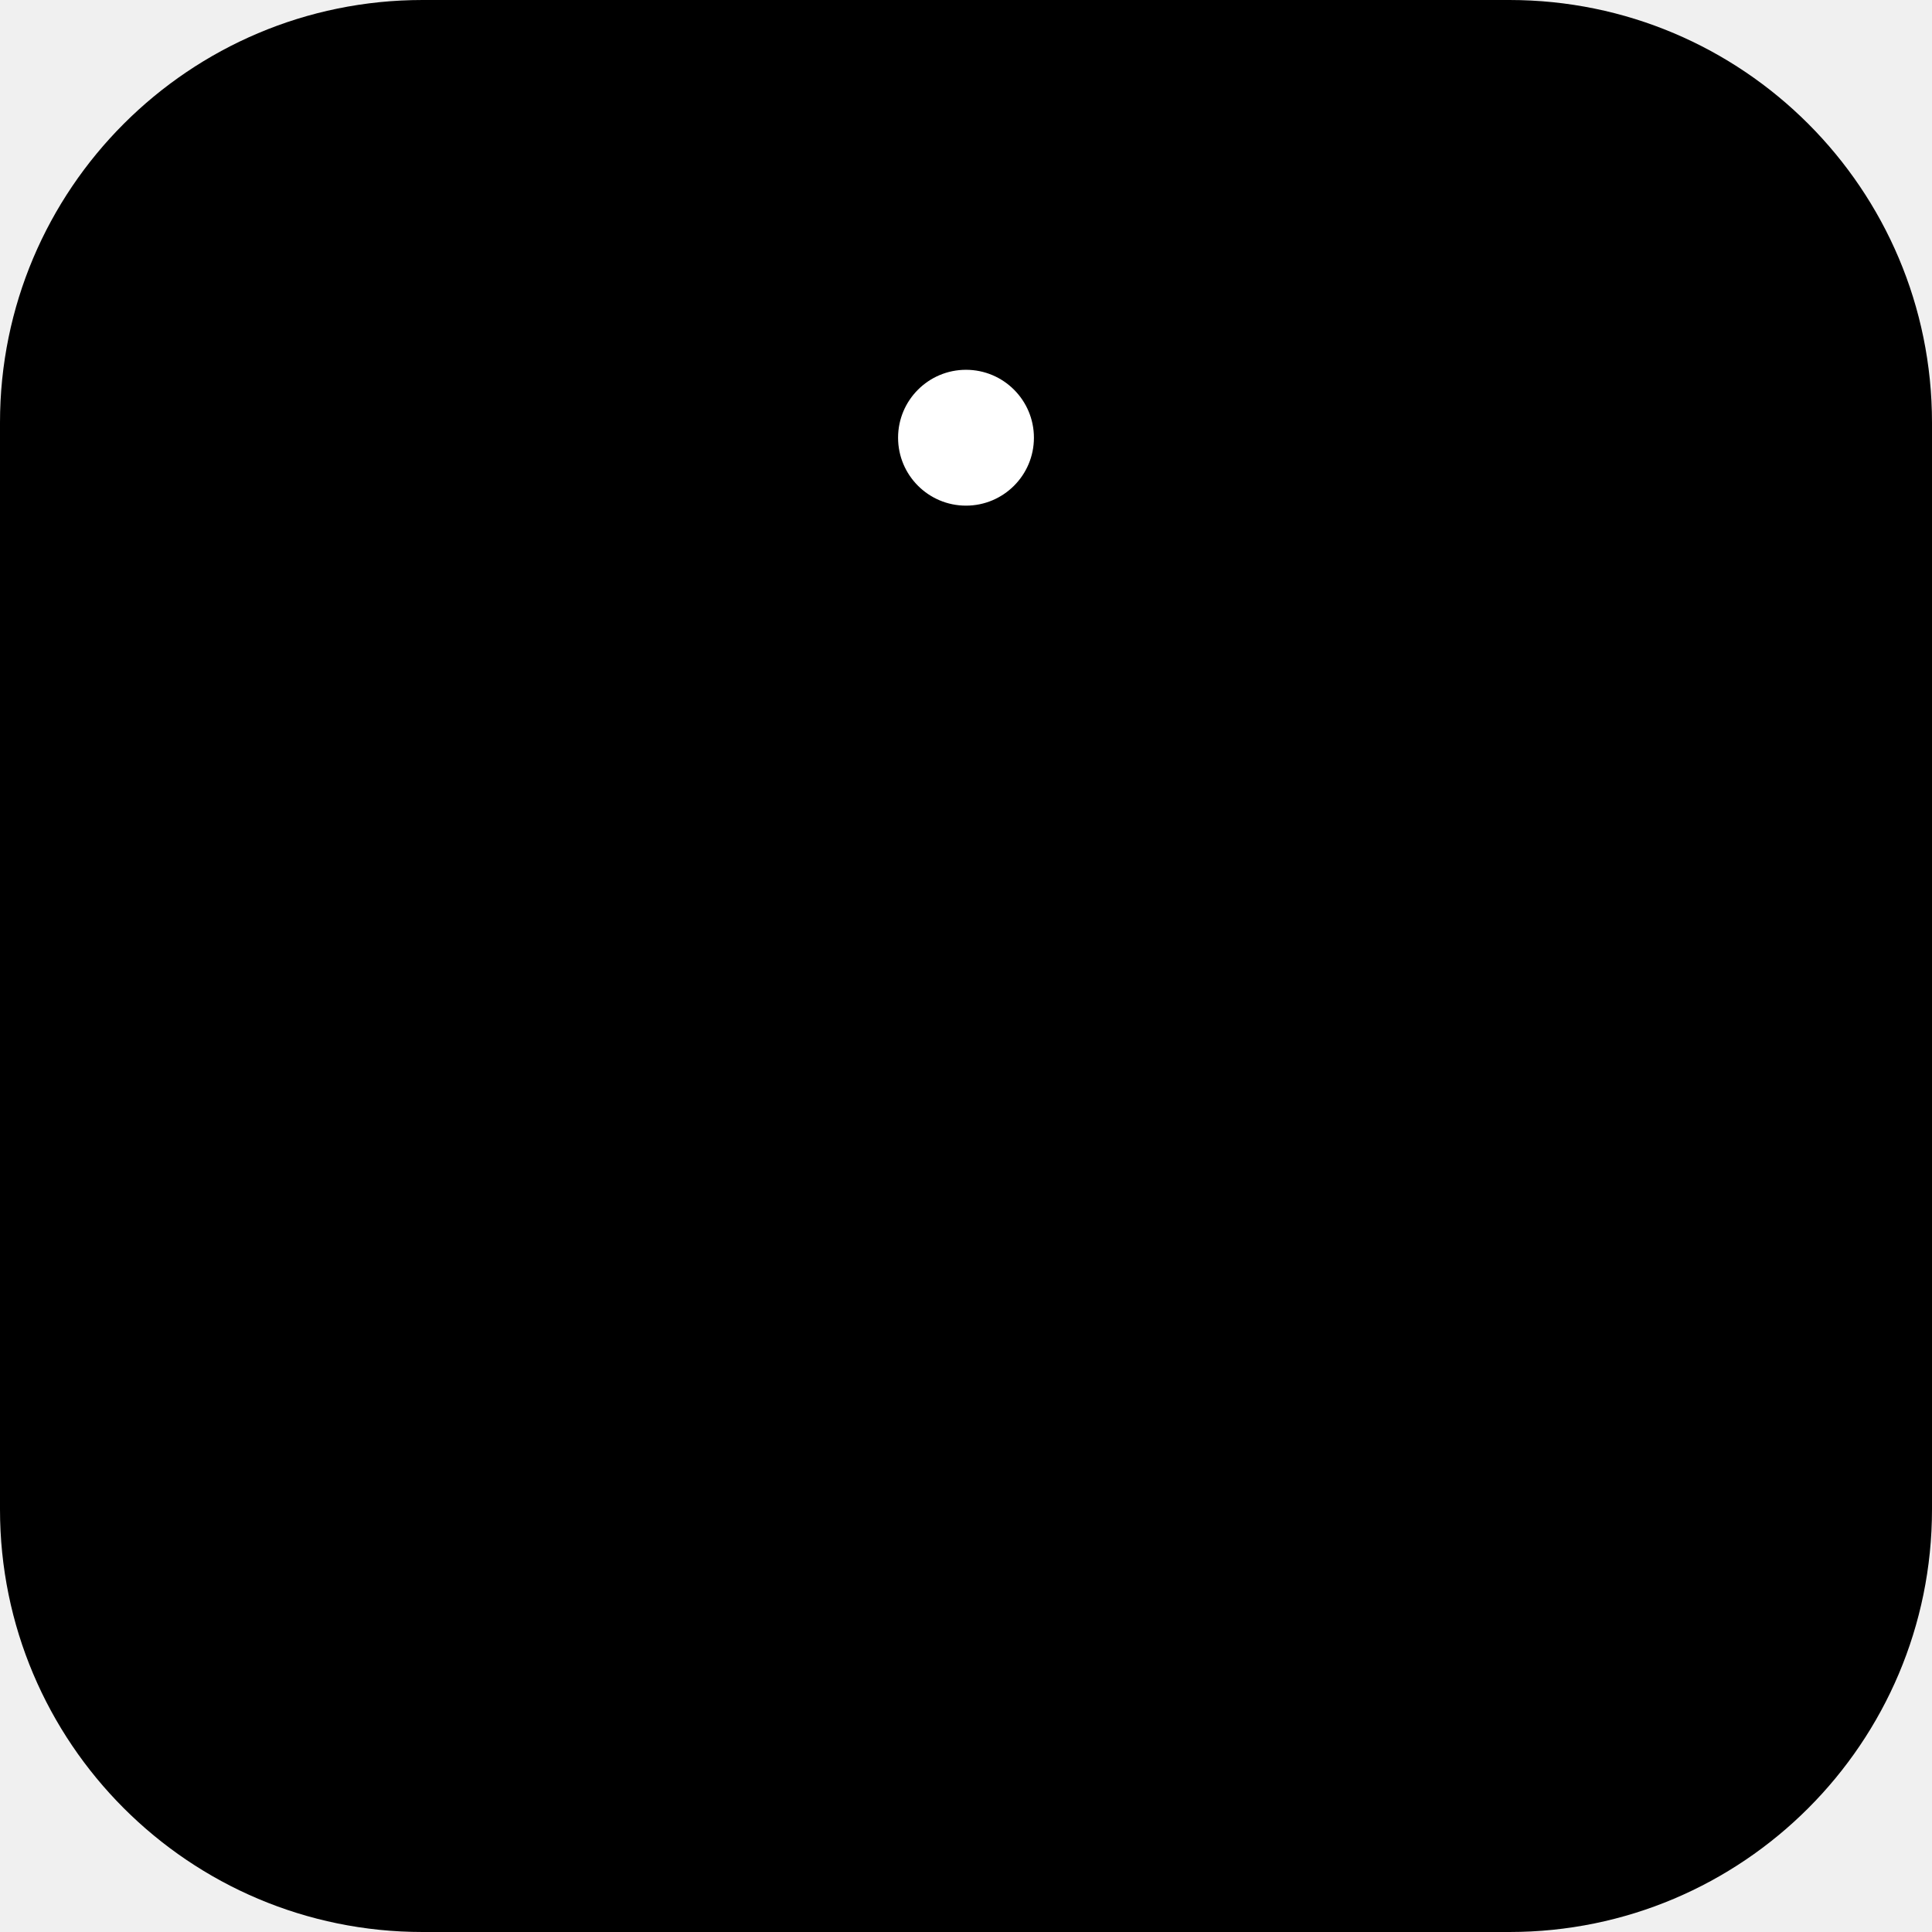
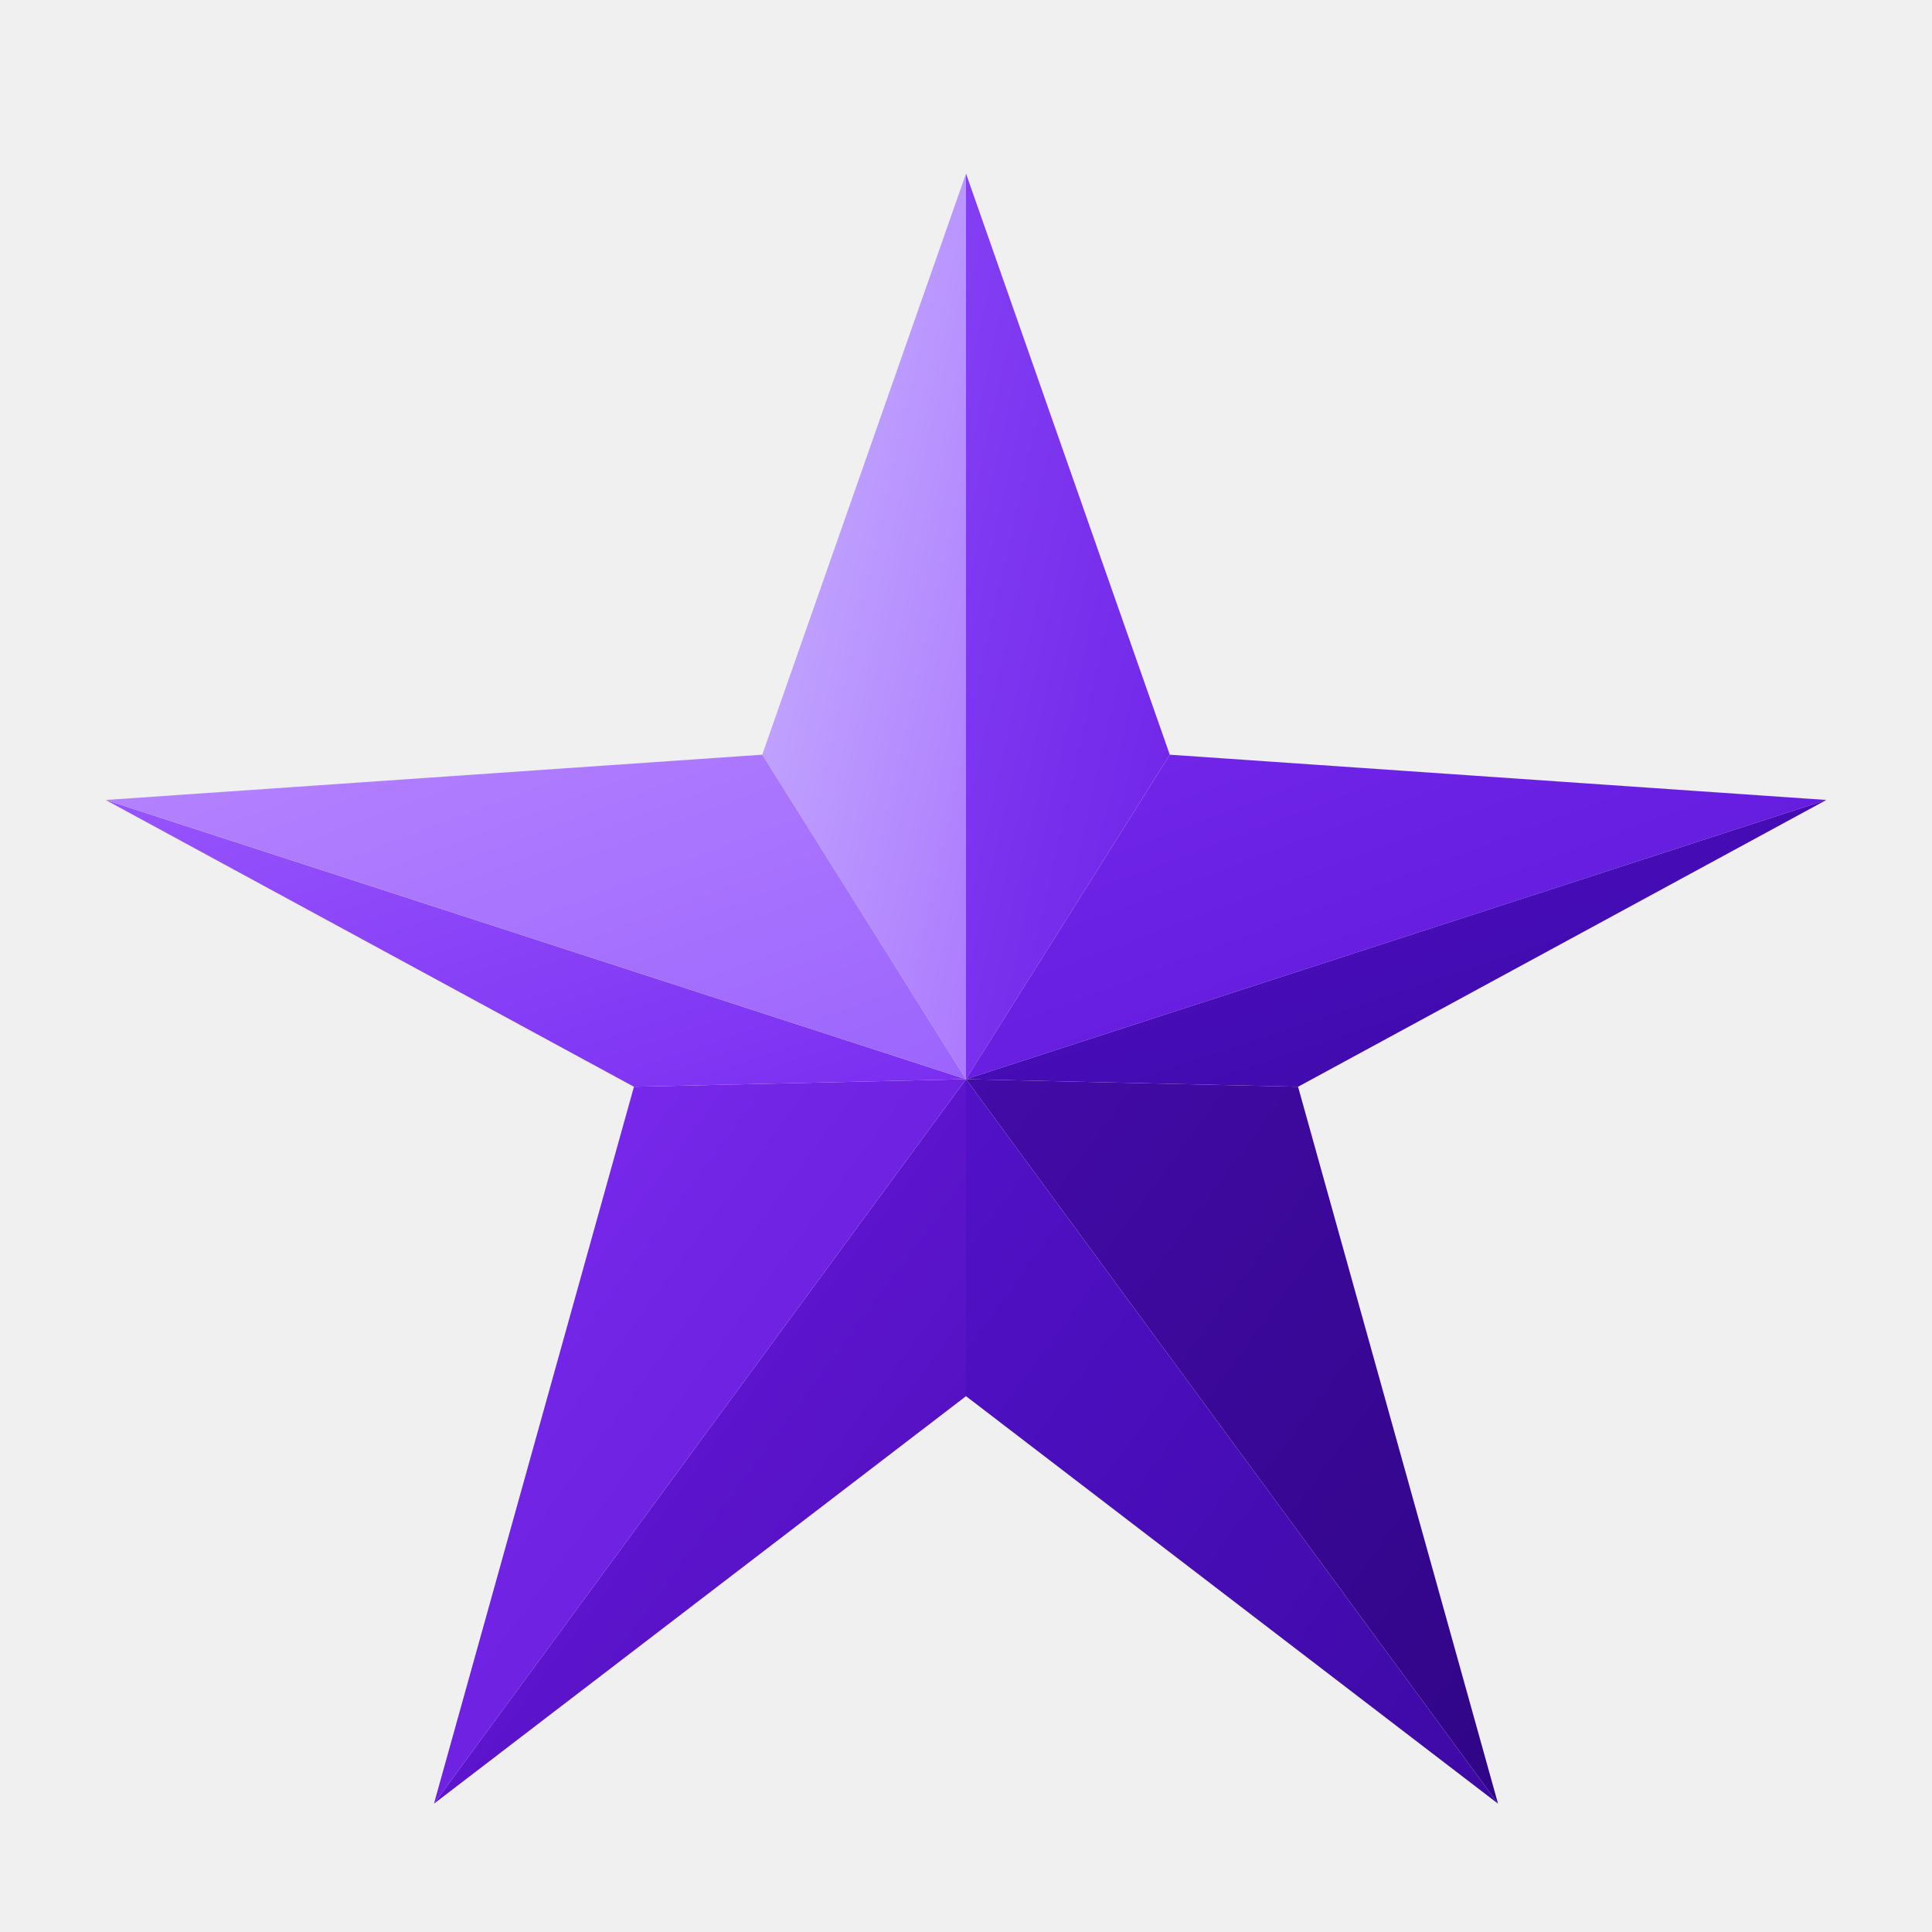
- <svg xmlns="http://www.w3.org/2000/svg" viewBox="0 0 512 512" fill="none">
+ <svg xmlns="http://www.w3.org/2000/svg" viewBox="0 0 512 512" width="512" height="512">
  <defs>
-     <linearGradient id="lu_bg" x1="0%" y1="0%" x2="100%" y2="100%">
-       <stop offset="0%" stopColor="#0B0F17" />
-       <stop offset="100%" stopColor="#1E1B4B" />
+     <linearGradient id="lu-star-top-l" x1="0%" y1="0%" x2="100%" y2="100%">
+       <stop offset="0%" stop-color="#C8B3FE" />
+       <stop offset="100%" stop-color="#AC7AFE" />
    </linearGradient>
-     <linearGradient id="lu_gold" x1="0%" y1="0%" x2="100%" y2="100%">
-       <stop offset="0%" stopColor="#818CF8" />
-       <stop offset="50%" stopColor="#A78BFA" />
-       <stop offset="100%" stopColor="#C084FC" />
+     <linearGradient id="lu-star-top-r" x1="0%" y1="0%" x2="100%" y2="100%">
+       <stop offset="0%" stop-color="#843FF4" />
+       <stop offset="100%" stop-color="#6F23E7" />
    </linearGradient>
-     <linearGradient id="lu_glow" x1="0%" y1="0%" x2="100%" y2="100%">
-       <stop offset="0%" stopColor="#FFFFFF" />
-       <stop offset="100%" stopColor="#E2E8F0" />
+     <linearGradient id="lu-star-right-u" x1="0%" y1="0%" x2="100%" y2="100%">
+       <stop offset="0%" stop-color="#7327EB" />
+       <stop offset="100%" stop-color="#5C16D6" />
+     </linearGradient>
+     <linearGradient id="lu-star-right-d" x1="0%" y1="0%" x2="100%" y2="100%">
+       <stop offset="0%" stop-color="#5111CA" />
+       <stop offset="100%" stop-color="#3A08A3" />
+     </linearGradient>
+     <linearGradient id="lu-star-botr-u" x1="0%" y1="0%" x2="100%" y2="100%">
+       <stop offset="0%" stop-color="#430BA8" />
+       <stop offset="100%" stop-color="#300586" />
+     </linearGradient>
+     <linearGradient id="lu-star-botr-d" x1="0%" y1="0%" x2="100%" y2="100%">
+       <stop offset="0%" stop-color="#5211C8" />
+       <stop offset="100%" stop-color="#3D09A5" />
+     </linearGradient>
+     <linearGradient id="lu-star-botl-d" x1="0%" y1="0%" x2="100%" y2="100%">
+       <stop offset="0%" stop-color="#691CDD" />
+       <stop offset="100%" stop-color="#4F0DBB" />
+     </linearGradient>
+     <linearGradient id="lu-star-botl-u" x1="0%" y1="0%" x2="100%" y2="100%">
+       <stop offset="0%" stop-color="#7C2CF0" />
+       <stop offset="100%" stop-color="#6117D2" />
+     </linearGradient>
+     <linearGradient id="lu-star-left-d" x1="0%" y1="0%" x2="100%" y2="100%">
+       <stop offset="0%" stop-color="#9754FD" />
+       <stop offset="100%" stop-color="#7A2EF1" />
+     </linearGradient>
+     <linearGradient id="lu-star-left-u" x1="0%" y1="0%" x2="100%" y2="100%">
+       <stop offset="0%" stop-color="#B583FF" />
+       <stop offset="100%" stop-color="#9C64FD" />
    </linearGradient>
  </defs>
-   <rect width="512" height="512" rx="112" fill="url(#lu_bg)" />
-   <rect x="8" y="8" width="496" height="496" rx="104" stroke="url(#lu_gold)" stroke-width="6" stroke-opacity="0.4" />
-   <path d="M128 356 L256 160 L384 356 L312 356 L256 264 L200 356 Z" fill="url(#lu_glow)" />
-   <path d="M256 160 L320 256 L256 220 L192 256 Z" fill="url(#lu_gold)" />
-   <circle cx="256" cy="116" r="18" fill="#FFFFFF" />
+   <g transform="translate(256, 262) scale(1.0) translate(-256, -254)">
+     <polygon points="256,278 256,38 202,192" fill="url(#lu-star-top-l)" />
+     <polygon points="256,278 256,38 310,192" fill="url(#lu-star-top-r)" />
+     <polygon points="256,278 310,192 484,204" fill="url(#lu-star-right-u)" />
+     <polygon points="256,278 484,204 344,280" fill="url(#lu-star-right-d)" />
+     <polygon points="256,278 344,280 397,470" fill="url(#lu-star-botr-u)" />
+     <polygon points="256,278 397,470 256,362" fill="url(#lu-star-botr-d)" />
+     <polygon points="256,278 256,362 115,470" fill="url(#lu-star-botl-d)" />
+     <polygon points="256,278 115,470 168,280" fill="url(#lu-star-botl-u)" />
+     <polygon points="256,278 168,280 28,204" fill="url(#lu-star-left-d)" />
+     <polygon points="256,278 28,204 202,192" fill="url(#lu-star-left-u)" />
+   </g>
</svg>
